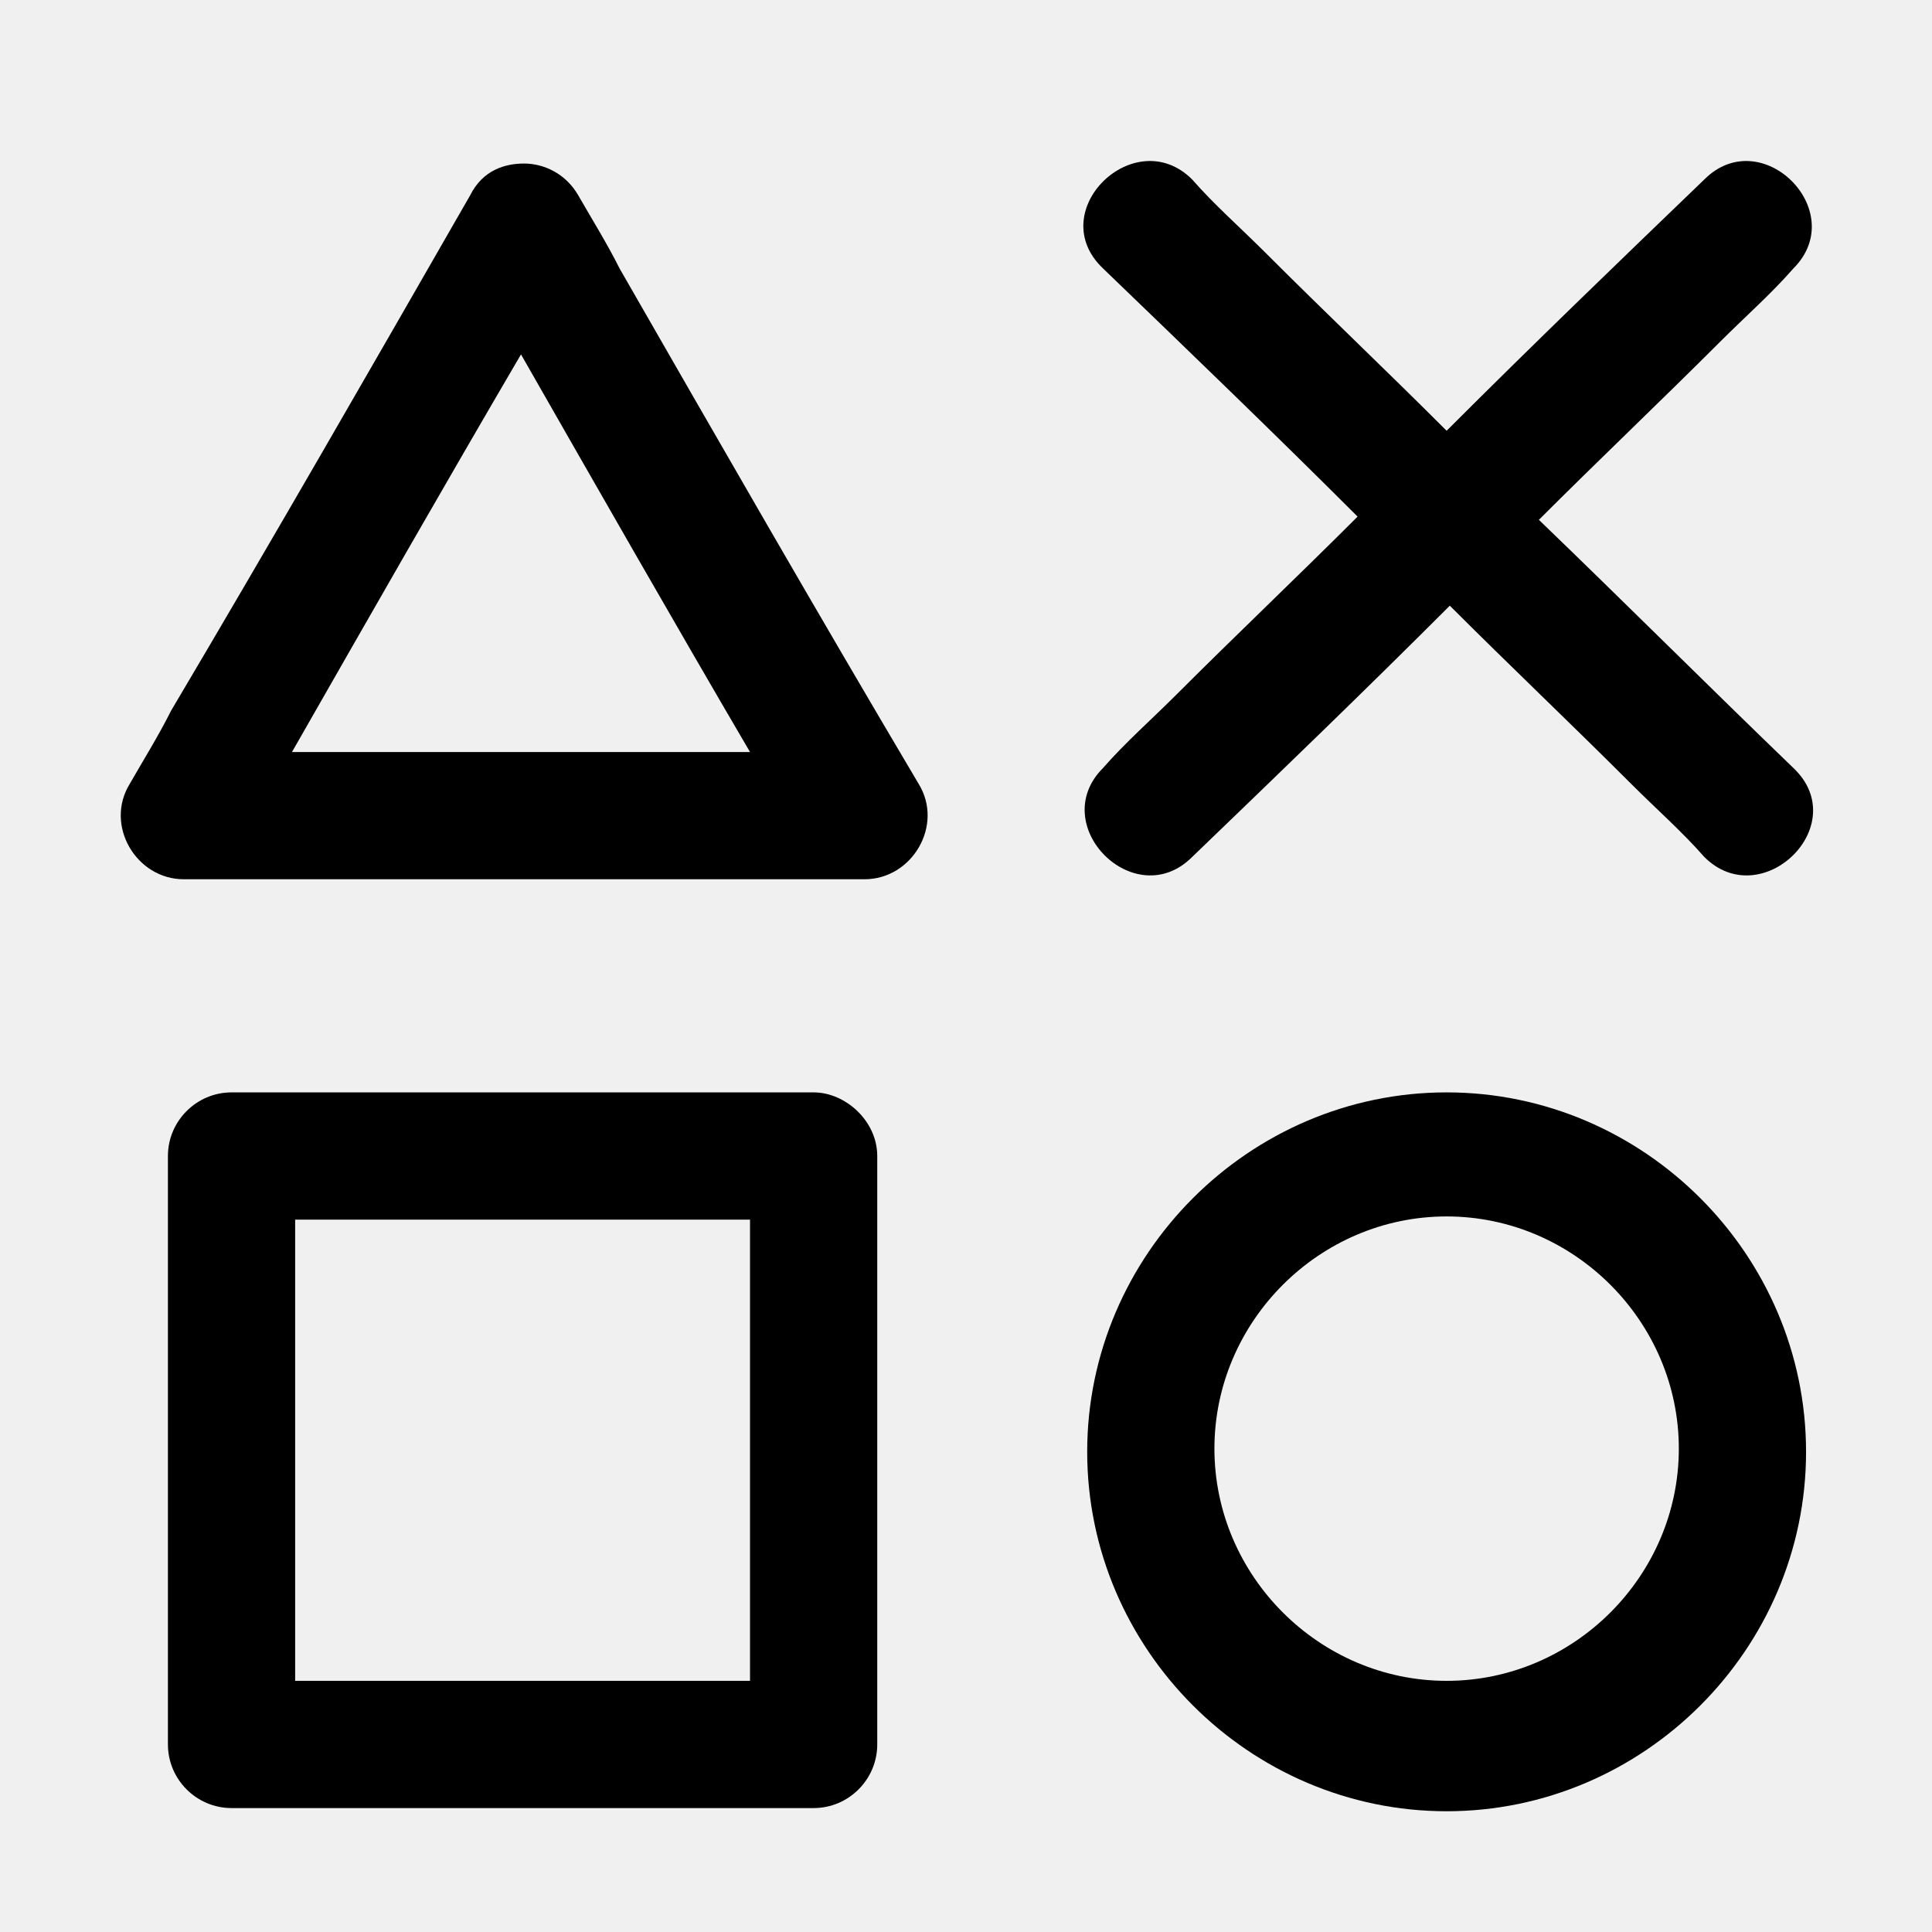
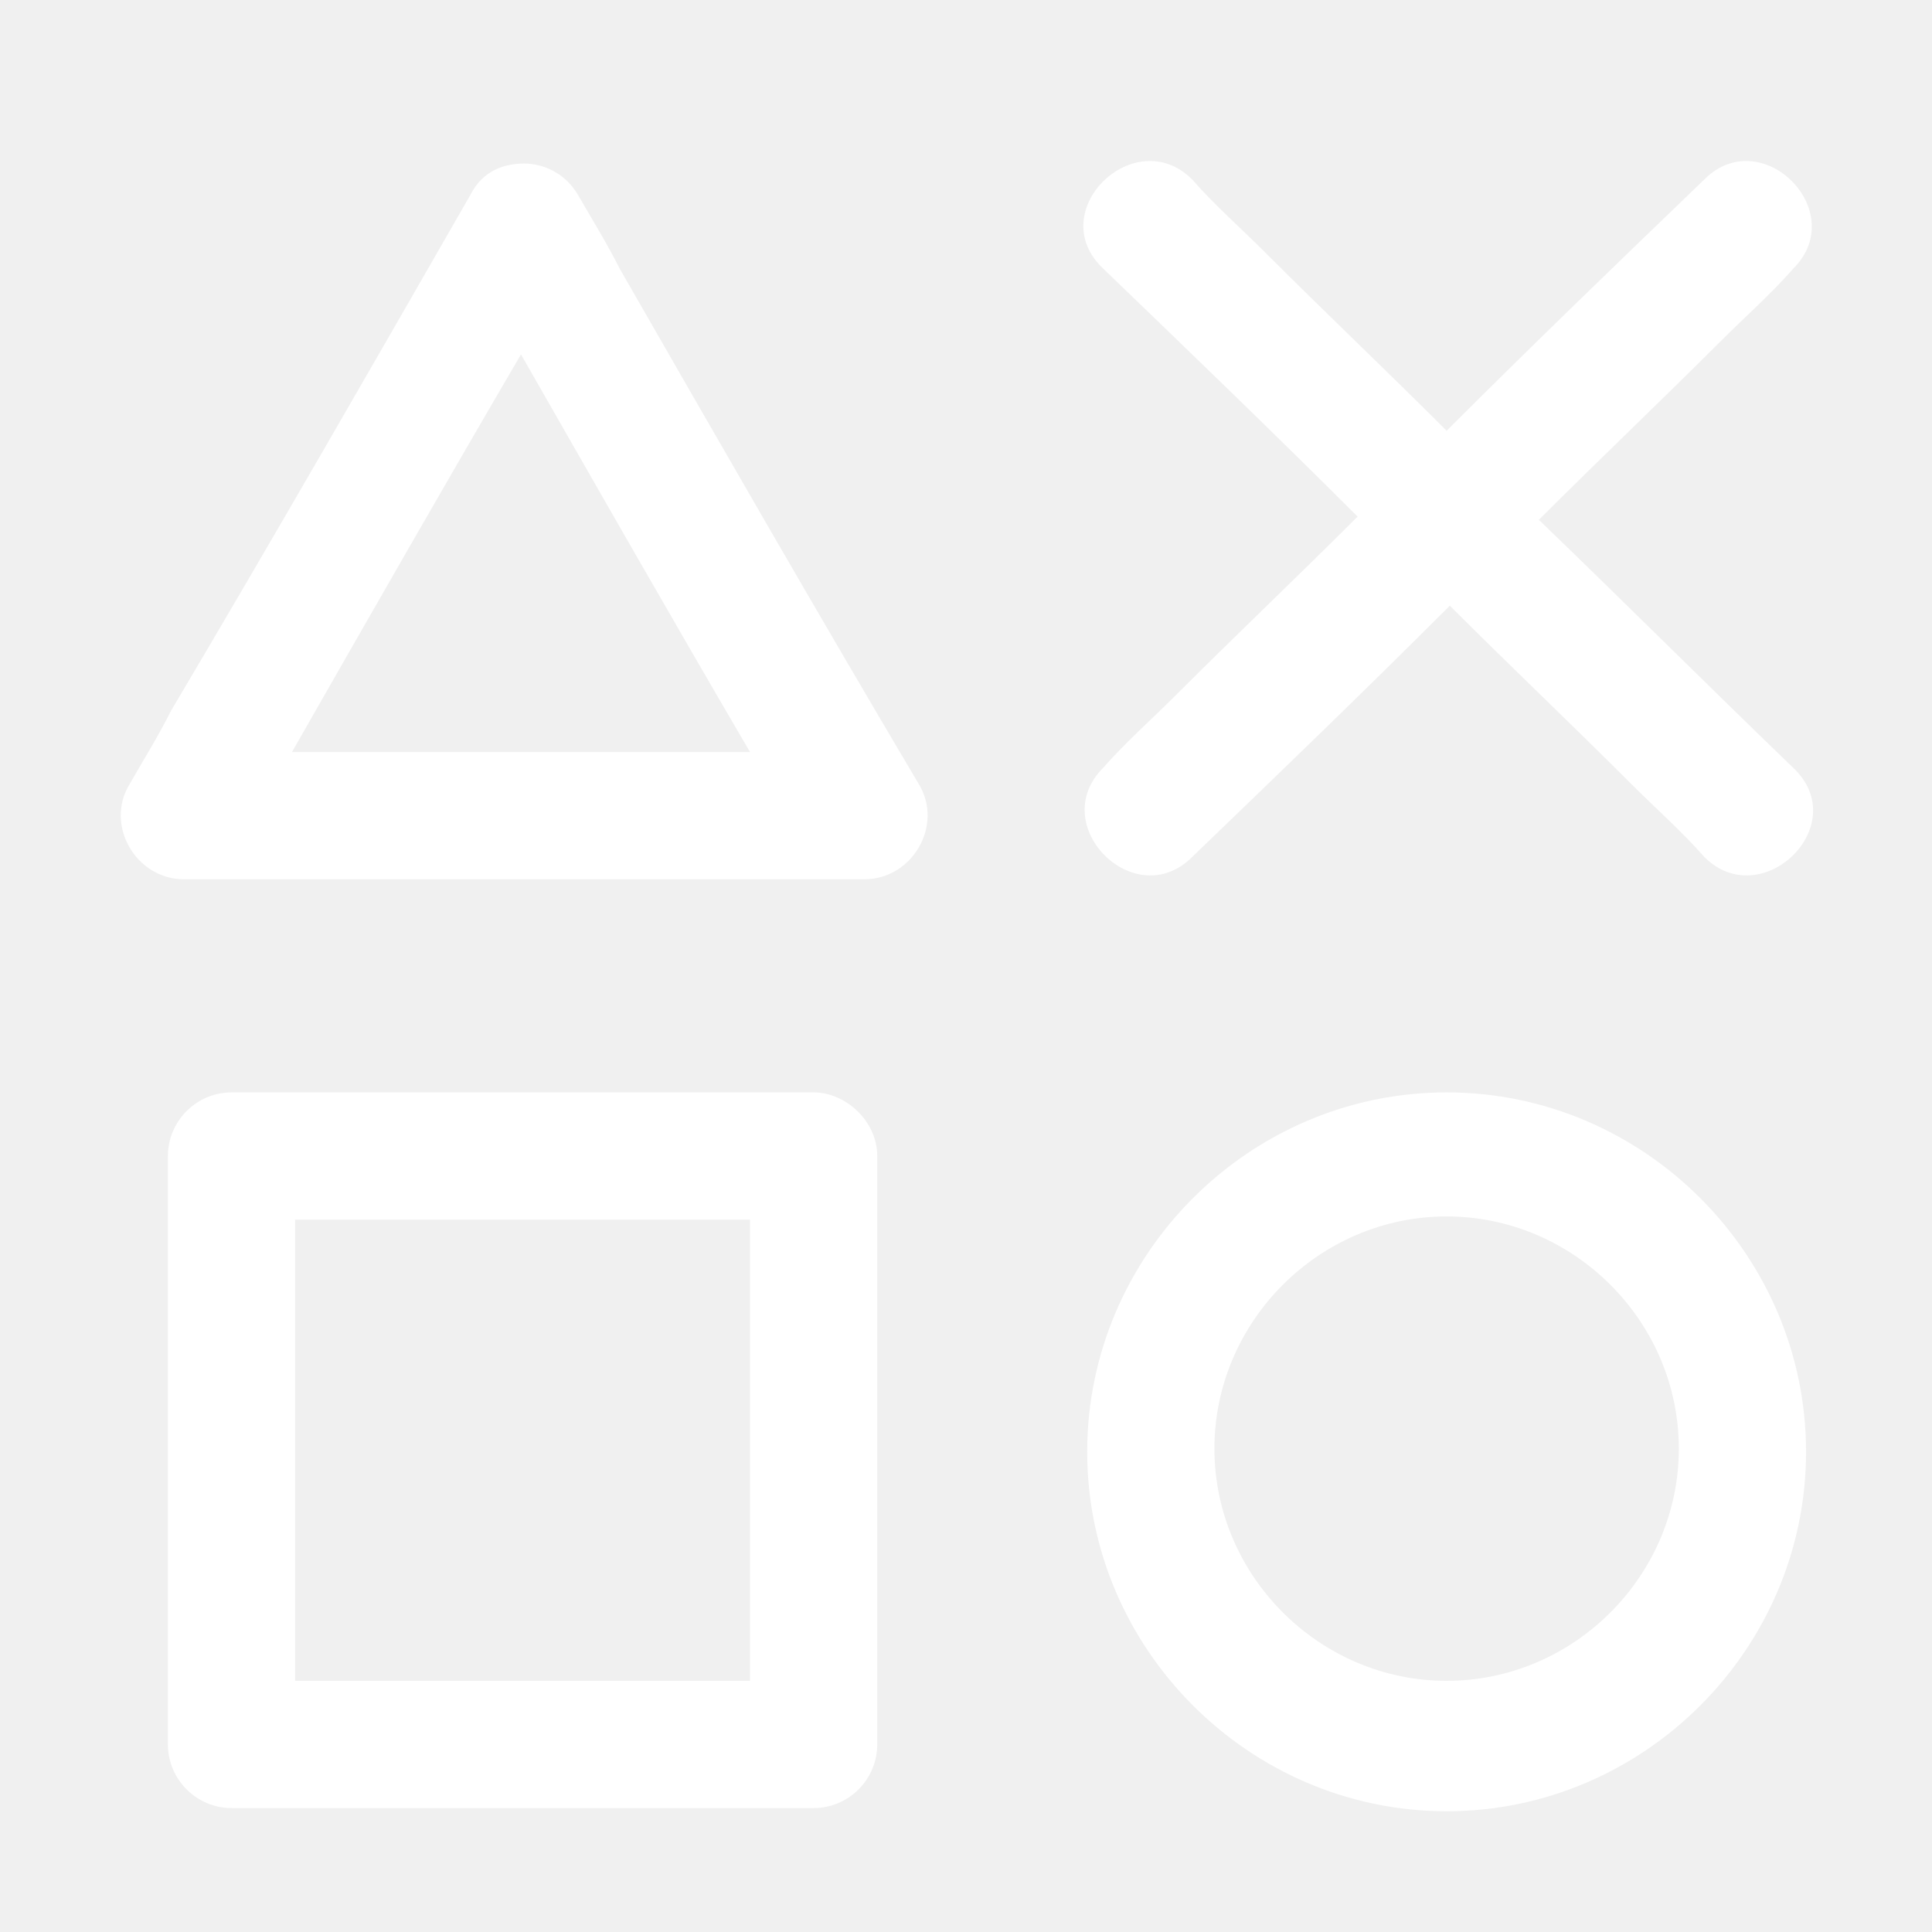
<svg xmlns="http://www.w3.org/2000/svg" width="48" height="48" viewBox="0 0 48 48" fill="none">
-   <path d="M15.394 6.671C15.078 6.039 14.683 5.407 14.367 4.854C14.05 4.301 13.497 4.063 13.023 4.063C12.549 4.063 11.996 4.222 11.68 4.854C9.23 9.121 6.78 13.389 4.251 17.656C3.935 18.288 3.54 18.921 3.224 19.474C2.591 20.501 3.382 21.845 4.567 21.845C9.467 21.845 14.446 21.845 19.345 21.845C20.057 21.845 20.768 21.845 21.479 21.845C22.665 21.845 23.455 20.501 22.823 19.474C20.294 15.206 17.844 10.939 15.394 6.671ZM7.254 18.684C9.151 15.364 11.047 12.045 12.944 8.805C14.841 12.124 16.737 15.444 18.634 18.684C14.841 18.684 11.047 18.684 7.254 18.684Z" fill="black" />
-   <path d="M20.215 27.14C16.026 27.14 11.838 27.14 7.57 27.14C6.938 27.14 6.385 27.14 5.753 27.14C4.883 27.14 4.172 27.851 4.172 28.72C4.172 32.988 4.172 37.255 4.172 41.523C4.172 42.155 4.172 42.708 4.172 43.34C4.172 44.21 4.883 44.921 5.753 44.921C9.941 44.921 14.13 44.921 18.397 44.921C19.029 44.921 19.582 44.921 20.215 44.921C21.084 44.921 21.795 44.21 21.795 43.34C21.795 39.073 21.795 34.805 21.795 30.538C21.795 29.906 21.795 29.352 21.795 28.72C21.795 27.851 21.005 27.14 20.215 27.14ZM18.634 41.523C18.634 41.602 18.634 41.681 18.634 41.76C14.92 41.76 11.284 41.76 7.57 41.76C7.491 41.76 7.412 41.76 7.333 41.76C7.333 38.045 7.333 34.252 7.333 30.538C7.333 30.459 7.333 30.38 7.333 30.301C11.047 30.301 14.683 30.301 18.397 30.301C18.476 30.301 18.555 30.301 18.634 30.301C18.634 34.015 18.634 37.808 18.634 41.523Z" fill="black" />
-   <path d="M35.941 27.14C31.041 27.14 27.011 31.17 27.011 36.07C27.011 40.97 31.041 45 35.941 45C40.841 45 44.871 40.97 44.871 36.07C44.871 31.17 40.841 27.14 35.941 27.14ZM35.941 41.76C32.78 41.76 30.172 39.152 30.172 35.991C30.172 32.83 32.78 30.222 35.941 30.222C39.102 30.222 41.71 32.83 41.71 35.991C41.71 39.152 39.102 41.76 35.941 41.76Z" fill="black" />
-   <path d="M38.233 12.915C39.735 11.413 41.236 9.99 42.738 8.489C43.37 7.857 44.002 7.304 44.555 6.671C45.978 5.249 43.765 3.036 42.343 4.459C40.209 6.513 38.075 8.568 35.941 10.702C34.44 9.2 32.938 7.778 31.437 6.276C30.805 5.644 30.172 5.091 29.619 4.459C28.197 3.036 25.905 5.249 27.406 6.671C29.54 8.726 31.674 10.781 33.729 12.835C32.227 14.337 30.726 15.759 29.224 17.261C28.592 17.893 27.959 18.447 27.406 19.079C25.984 20.501 28.197 22.714 29.619 21.291C31.753 19.237 33.887 17.182 36.02 15.048C37.522 16.55 39.023 17.972 40.525 19.474C41.157 20.106 41.789 20.659 42.343 21.291C43.765 22.714 46.057 20.501 44.555 19.079C42.422 17.024 40.367 14.969 38.233 12.915Z" fill="black" />
+   <path d="M15.394 6.671C15.078 6.039 14.683 5.407 14.367 4.854C14.05 4.301 13.497 4.063 13.023 4.063C12.549 4.063 11.996 4.222 11.68 4.854C9.23 9.121 6.78 13.389 4.251 17.656C3.935 18.288 3.54 18.921 3.224 19.474C2.591 20.501 3.382 21.845 4.567 21.845C9.467 21.845 14.446 21.845 19.345 21.845C20.057 21.845 20.768 21.845 21.479 21.845C22.665 21.845 23.455 20.501 22.823 19.474C20.294 15.206 17.844 10.939 15.394 6.671ZM7.254 18.684C9.151 15.364 11.047 12.045 12.944 8.805C14.841 12.124 16.737 15.444 18.634 18.684C14.841 18.684 11.047 18.684 7.254 18.684Z" fill="white" />
+   <path d="M20.215 27.14C16.026 27.14 11.838 27.14 7.57 27.14C6.938 27.14 6.385 27.14 5.753 27.14C4.883 27.14 4.172 27.851 4.172 28.72C4.172 32.988 4.172 37.255 4.172 41.523C4.172 42.155 4.172 42.708 4.172 43.34C4.172 44.21 4.883 44.921 5.753 44.921C9.941 44.921 14.13 44.921 18.397 44.921C19.029 44.921 19.582 44.921 20.215 44.921C21.084 44.921 21.795 44.21 21.795 43.34C21.795 39.073 21.795 34.805 21.795 30.538C21.795 29.906 21.795 29.352 21.795 28.72C21.795 27.851 21.005 27.14 20.215 27.14ZM18.634 41.523C18.634 41.602 18.634 41.681 18.634 41.76C14.92 41.76 11.284 41.76 7.57 41.76C7.491 41.76 7.412 41.76 7.333 41.76C7.333 38.045 7.333 34.252 7.333 30.538C7.333 30.459 7.333 30.38 7.333 30.301C11.047 30.301 14.683 30.301 18.397 30.301C18.476 30.301 18.555 30.301 18.634 30.301C18.634 34.015 18.634 37.808 18.634 41.523Z" fill="white" />
+   <path d="M35.941 27.14C31.041 27.14 27.011 31.17 27.011 36.07C27.011 40.97 31.041 45 35.941 45C40.841 45 44.871 40.97 44.871 36.07C44.871 31.17 40.841 27.14 35.941 27.14ZM35.941 41.76C32.78 41.76 30.172 39.152 30.172 35.991C30.172 32.83 32.78 30.222 35.941 30.222C39.102 30.222 41.71 32.83 41.71 35.991C41.71 39.152 39.102 41.76 35.941 41.76Z" fill="white" />
+   <path d="M38.233 12.915C39.735 11.413 41.236 9.99 42.738 8.489C43.37 7.857 44.002 7.304 44.555 6.671C45.978 5.249 43.765 3.036 42.343 4.459C40.209 6.513 38.075 8.568 35.941 10.702C34.44 9.2 32.938 7.778 31.437 6.276C30.805 5.644 30.172 5.091 29.619 4.459C28.197 3.036 25.905 5.249 27.406 6.671C29.54 8.726 31.674 10.781 33.729 12.835C32.227 14.337 30.726 15.759 29.224 17.261C28.592 17.893 27.959 18.447 27.406 19.079C25.984 20.501 28.197 22.714 29.619 21.291C31.753 19.237 33.887 17.182 36.02 15.048C37.522 16.55 39.023 17.972 40.525 19.474C41.157 20.106 41.789 20.659 42.343 21.291C43.765 22.714 46.057 20.501 44.555 19.079C42.422 17.024 40.367 14.969 38.233 12.915Z" fill="white" />
</svg>
